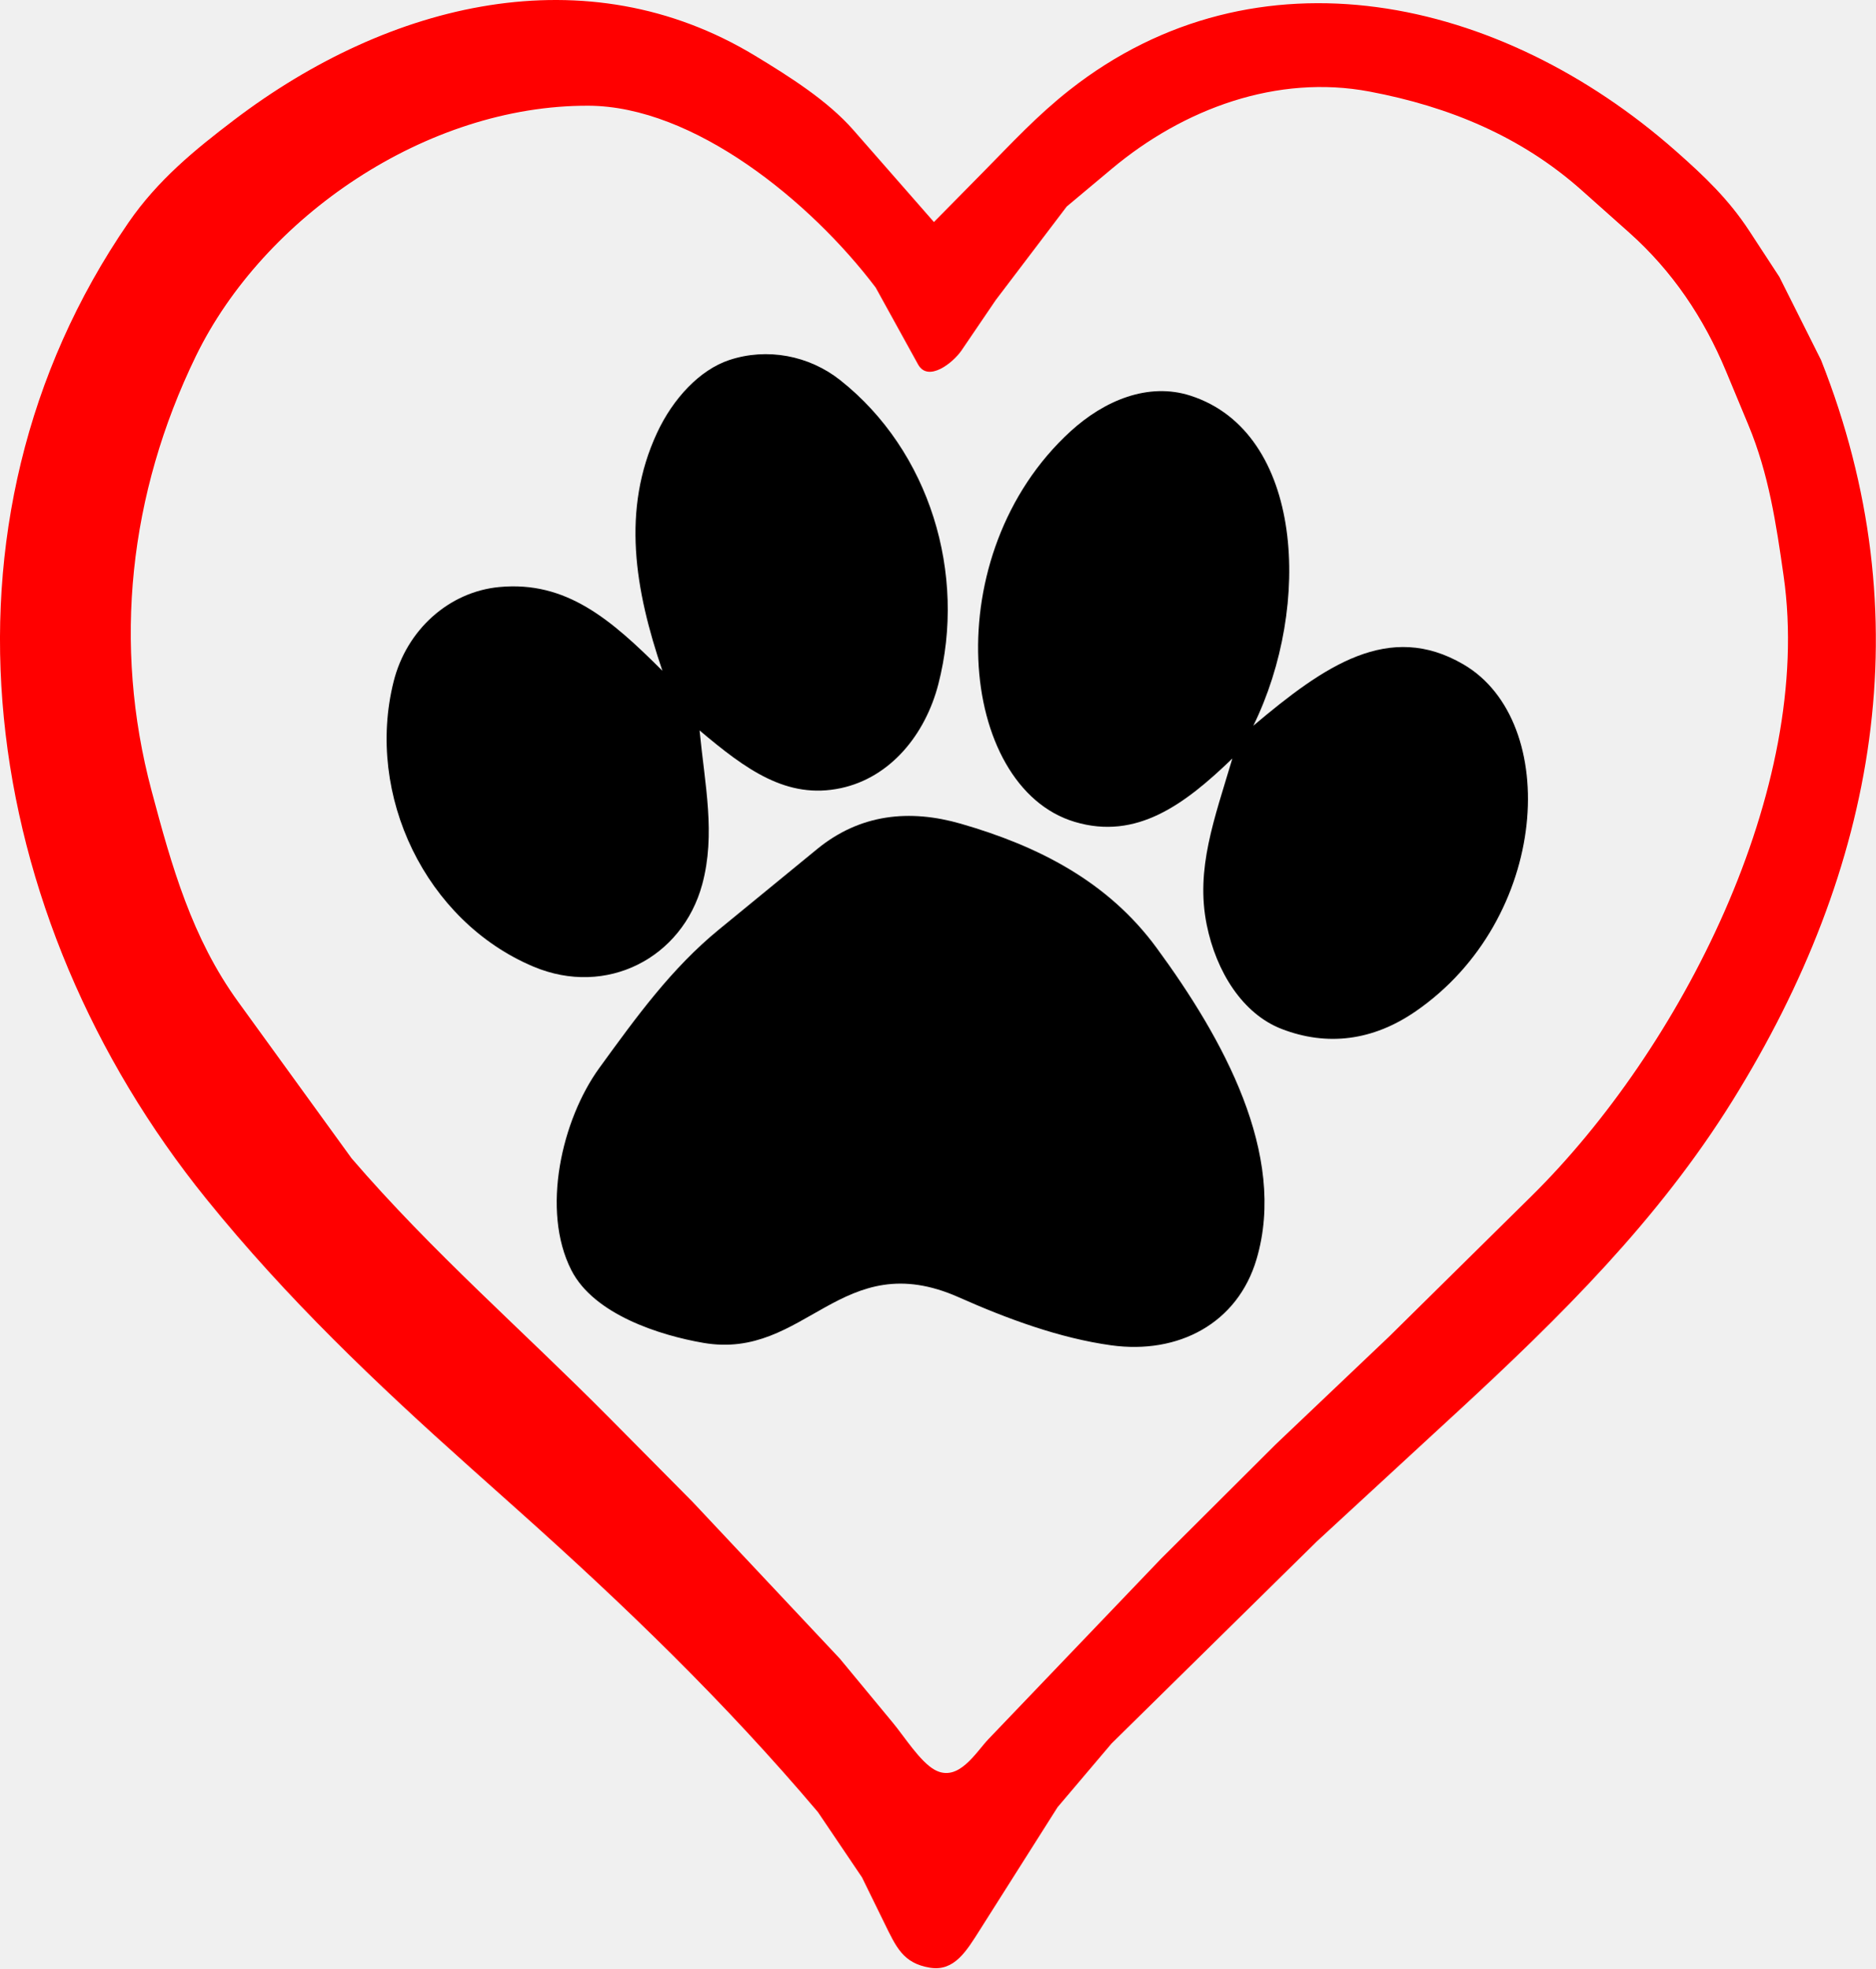
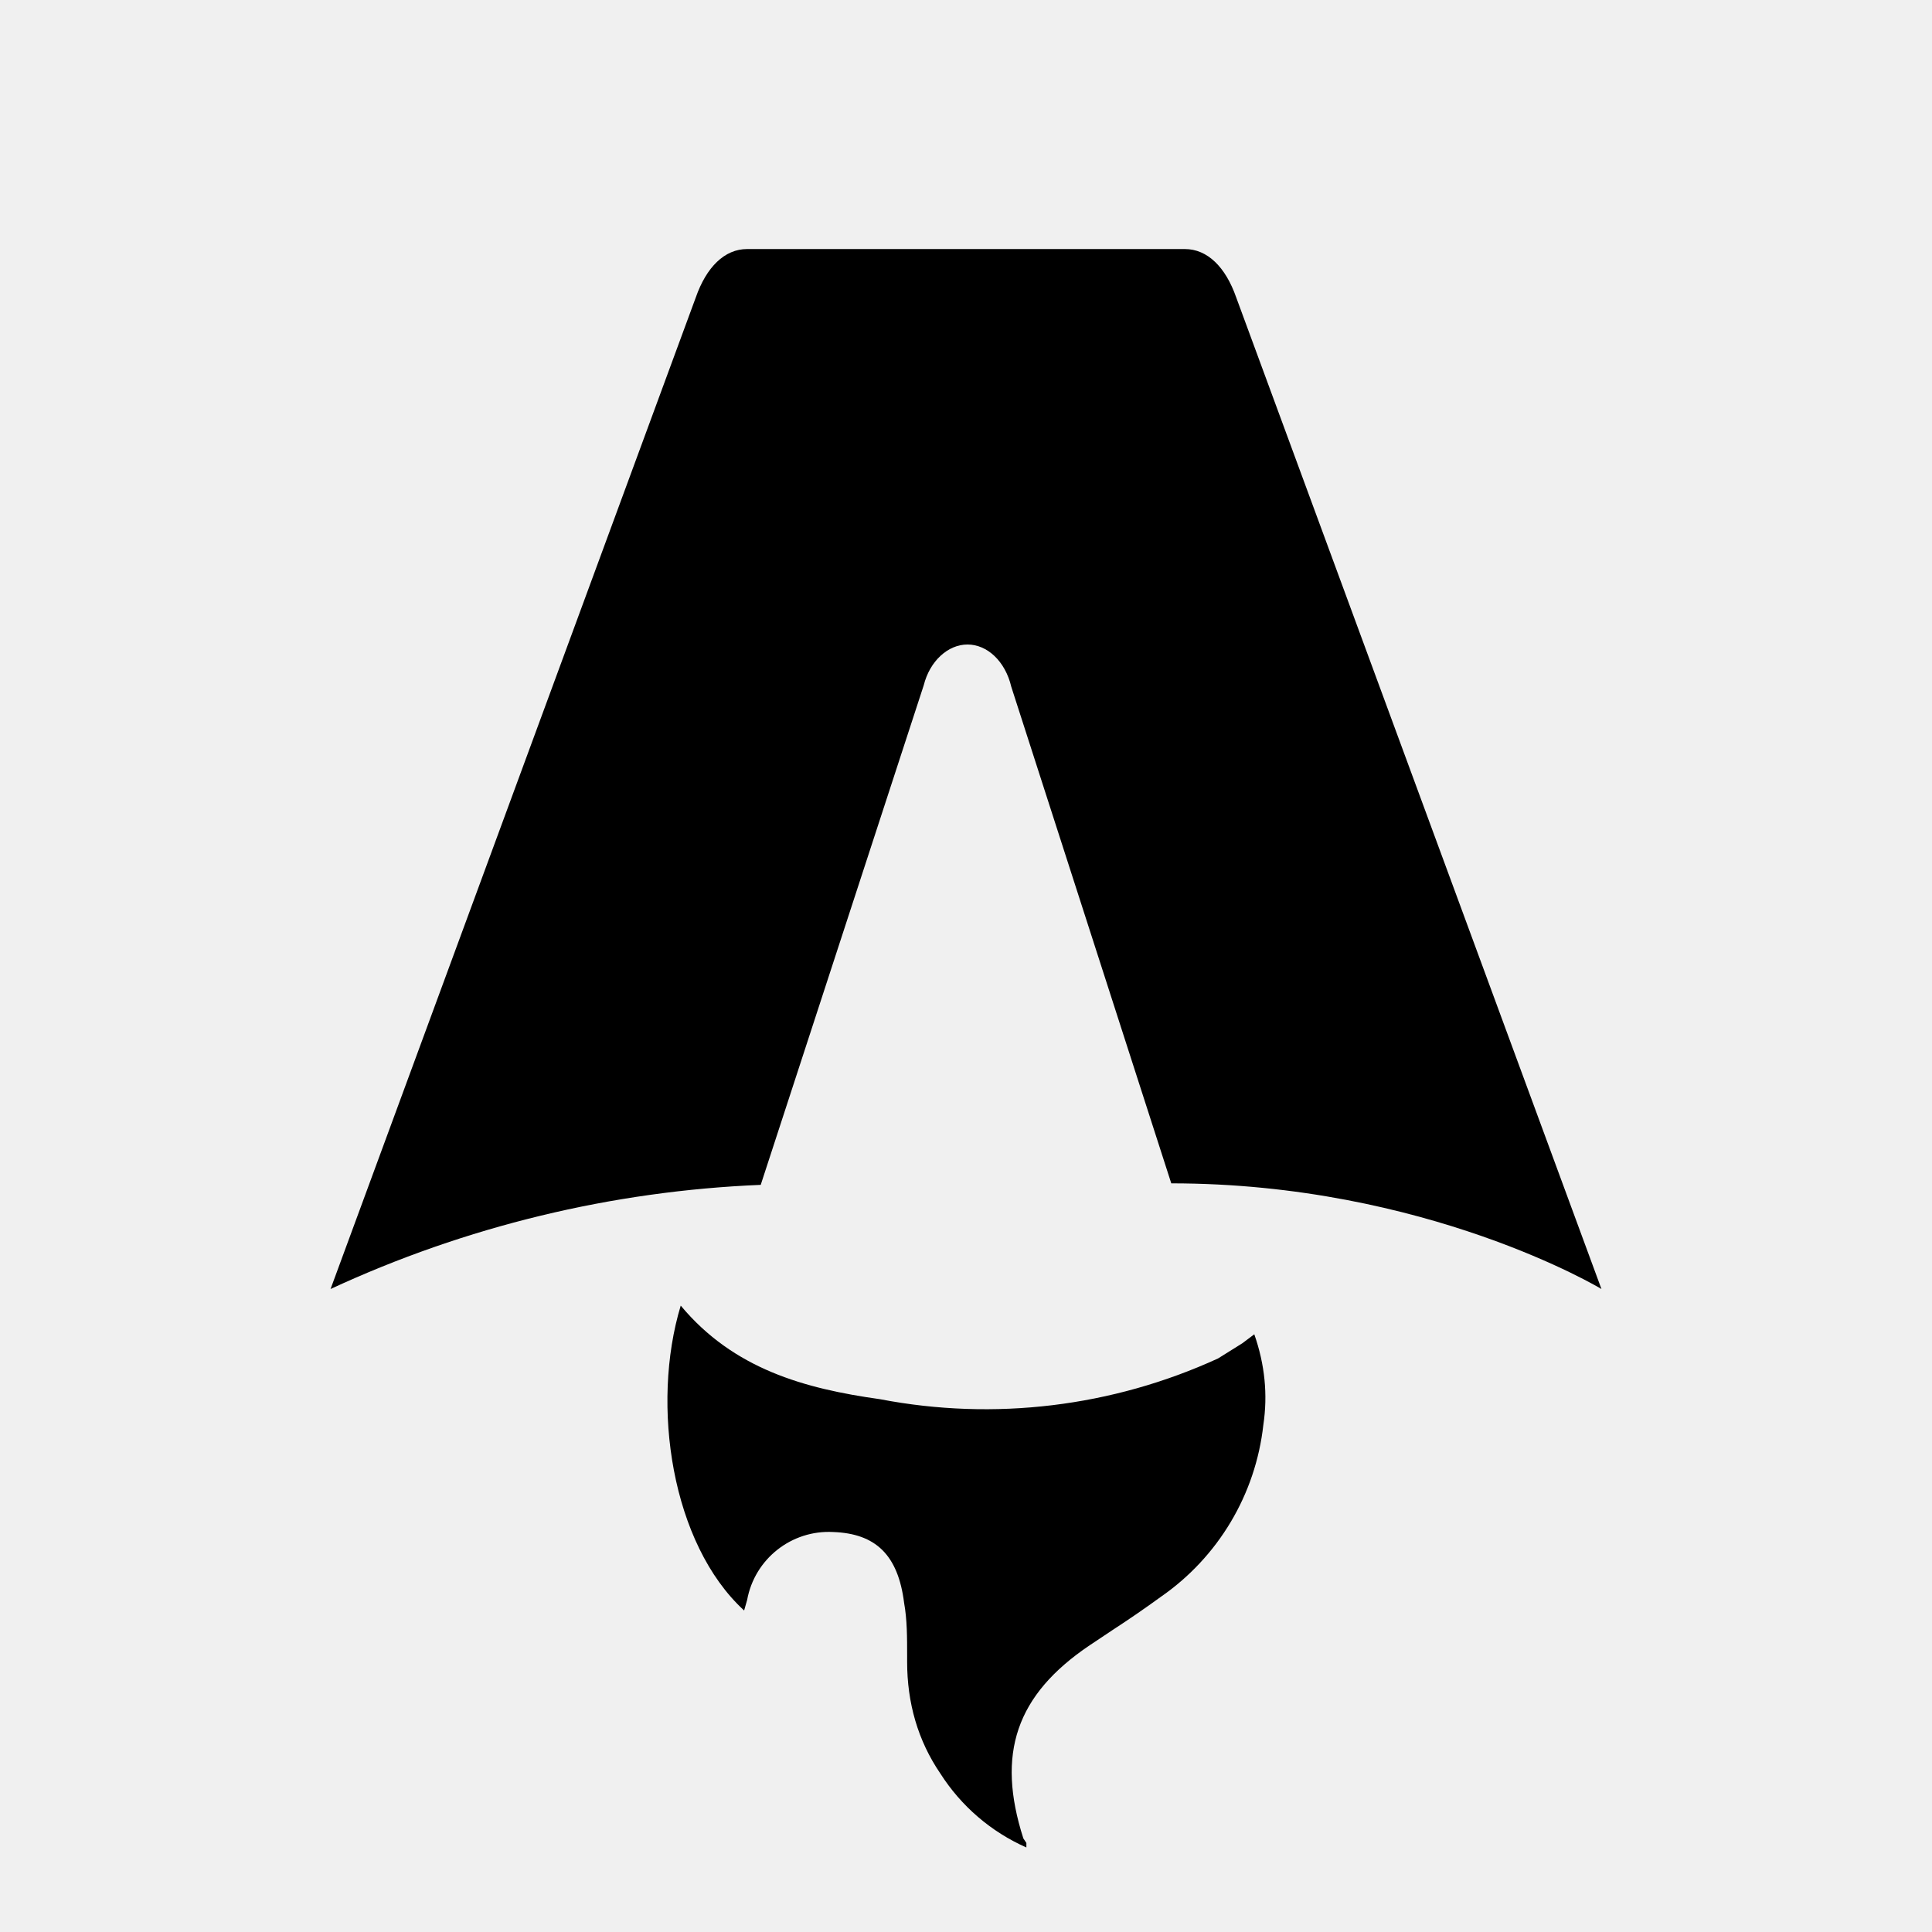
- <svg xmlns="http://www.w3.org/2000/svg" id="Layer_1" data-name="Layer 1" viewBox="0 0 1004.96 1054.4">
-   <defs>
-     <style>
-       .cls-1 {
-         fill: red;
-       }
+ <svg xmlns="http://www.w3.org/2000/svg" fill="none" viewBox="0 0 128 128">
+   <path d="M50.4 78.5a75.1 75.1 0 0 0-28.5 6.9l24.2-65.7c.7-2 1.9-3.2 3.4-3.2h29c1.5 0 2.7 1.2 3.4 3.2l24.2 65.7s-11.6-7-28.5-7L67 45.5c-.4-1.7-1.6-2.8-2.9-2.8-1.3 0-2.5 1.1-2.9 2.7L50.4 78.5Zm-1.1 28.2Zm-4.2-20.2c-2 6.6-.6 15.8 4.2 20.2a17.5 17.5 0 0 1 .2-.7 5.5 5.5 0 0 1 5.7-4.5c2.8.1 4.3 1.5 4.7 4.7.2 1.1.2 2.3.2 3.5v.4c0 2.7.7 5.2 2.2 7.4a13 13 0 0 0 5.7 4.9v-.3l-.2-.3c-1.8-5.6-.5-9.5 4.4-12.8l1.5-1a73 73 0 0 0 3.2-2.2 16 16 0 0 0 6.8-11.4c.3-2 .1-4-.6-6l-.8.6-1.6 1a37 37 0 0 1-22.4 2.7c-5-.7-9.7-2-13.2-6.2Z" />
+   <style>
+         path { fill: #000; }
+         @media (prefers-color-scheme: dark) {
+             path { fill: #FFF; }
+         }
    </style>
-   </defs>
-   <path class="cls-1" d="M779.84,757.21l-74.43,68.63-109.92,108.2-28.91,34.11-41.57,65.64c-7.2,11.37-13.74,22.49-26.8,20.34-14.42-2.38-18.07-10.99-24.51-24.13l-11.89-24.27-23.62-34.98c-50.04-59.13-103.49-110.63-160.54-161.59l-25.89-23.13c-50.61-45.22-98.14-90.45-141.23-143.75C-11.92,490.79-42.35,280.9,68.8,119.28c15.69-22.81,35.53-38.99,56.61-55.02C208.7.94,314.25-24.87,404.57,29.88c18.39,11.15,38.81,24.02,52.61,39.77l43.17,49.3,26.73-27.12c14.96-15.18,28.54-29.94,45.98-43.66,100.24-78.85,230.68-50.26,324.73,32.71,15.33,13.52,28.3,25.87,39.38,42.81l16.13,24.67,22.32,44.53c54.52,137.68,29.87,272.32-47.31,396.55-39.82,64.1-92.07,115.78-148.45,167.77ZM449.91,888.54l28.6,34.57c5.96,7.2,14.46,20.72,22.26,25.02,12.71,7,22.03-9.41,28.9-16.58l92.34-96.5,61.27-61.11,60.87-57.85,76.36-75.35c79.59-78.54,151.38-217.95,135.07-332.11-4.02-28.11-7.98-54.73-18.83-80.81l-12.02-28.89c-11.93-28.67-28.79-53.73-51.86-74.29l-25.43-22.66c-32.28-28.76-70.94-44.86-113.76-52.94-49.45-9.33-99.47,9.1-138,41.35l-24.2,20.26-38.03,50.11-18.28,26.91c-4.57,6.72-17.95,17.3-23.32,7.56l-22.71-41.19c-34.89-46.17-97.46-97.22-153.94-97.41-86.7-.29-174.02,59.6-210.3,134.23-35.84,73.73-44.54,154.43-23.77,232.51,10.91,41,21.74,79.21,46.44,113.29l60.8,83.89c43,50.02,91.72,92.25,138.16,139.11l44.41,44.81,78.98,84.08Z" />
-   <path d="M513.68,694.98c-62.97-27.95-82,33.85-136.82,24.42-23.49-4.04-58.67-15.27-70.73-38.88-16.42-32.14-5.12-80.74,14.97-108.42,20.15-27.76,38.67-53.31,64-74.08l52.65-43.14c23.09-18.92,49.65-21.48,77.02-13.59,41.45,11.95,78.76,30.9,104.86,66.48,35.46,48.33,70.14,110.58,53.57,166.76-10.18,34.5-41.95,51.15-77.9,46.17-27.7-3.84-55.76-14.23-81.63-25.72Z" />
-   <path d="M376.2,473.8c-10.65,39.38-51.26,60.51-90.41,44.03-57.7-24.29-90.17-91.83-74.92-152.68,6.98-27.86,29.77-48.15,56.67-50.67,35.83-3.36,59.75,17.29,87.34,44.87-14.82-43.52-21.95-86.29-2.94-127.32,8.67-18.72,23.1-33.94,38.73-39.14,20.26-6.74,42.73-2.49,59.49,10.78,47.99,38.01,67.81,103.77,52.54,162.89-6.95,26.9-25.58,49.96-52.23,55.66-28.88,6.18-50.83-9.96-75.68-30.92,2.82,29.21,8.71,55.53,1.41,82.51Z" />
-   <path d="M758.17,541.96c-22.71,15.57-47.15,18.68-71.53,9.27-20.75-8.01-35.03-30.42-40.16-55.88-6.03-29.93,4.09-56.43,13.76-89.02-25.46,24.57-51.29,43.9-84.49,33.95-62.71-18.78-74.19-143.38-2.24-209.19,18.08-16.53,41.66-26.47,64.37-19.09,60.67,19.69,65.05,112.75,33.58,176.78,38.12-32.18,72.7-56.16,112.6-32.84,52.42,30.64,46.26,136.56-25.88,186.02Z" />
</svg>
